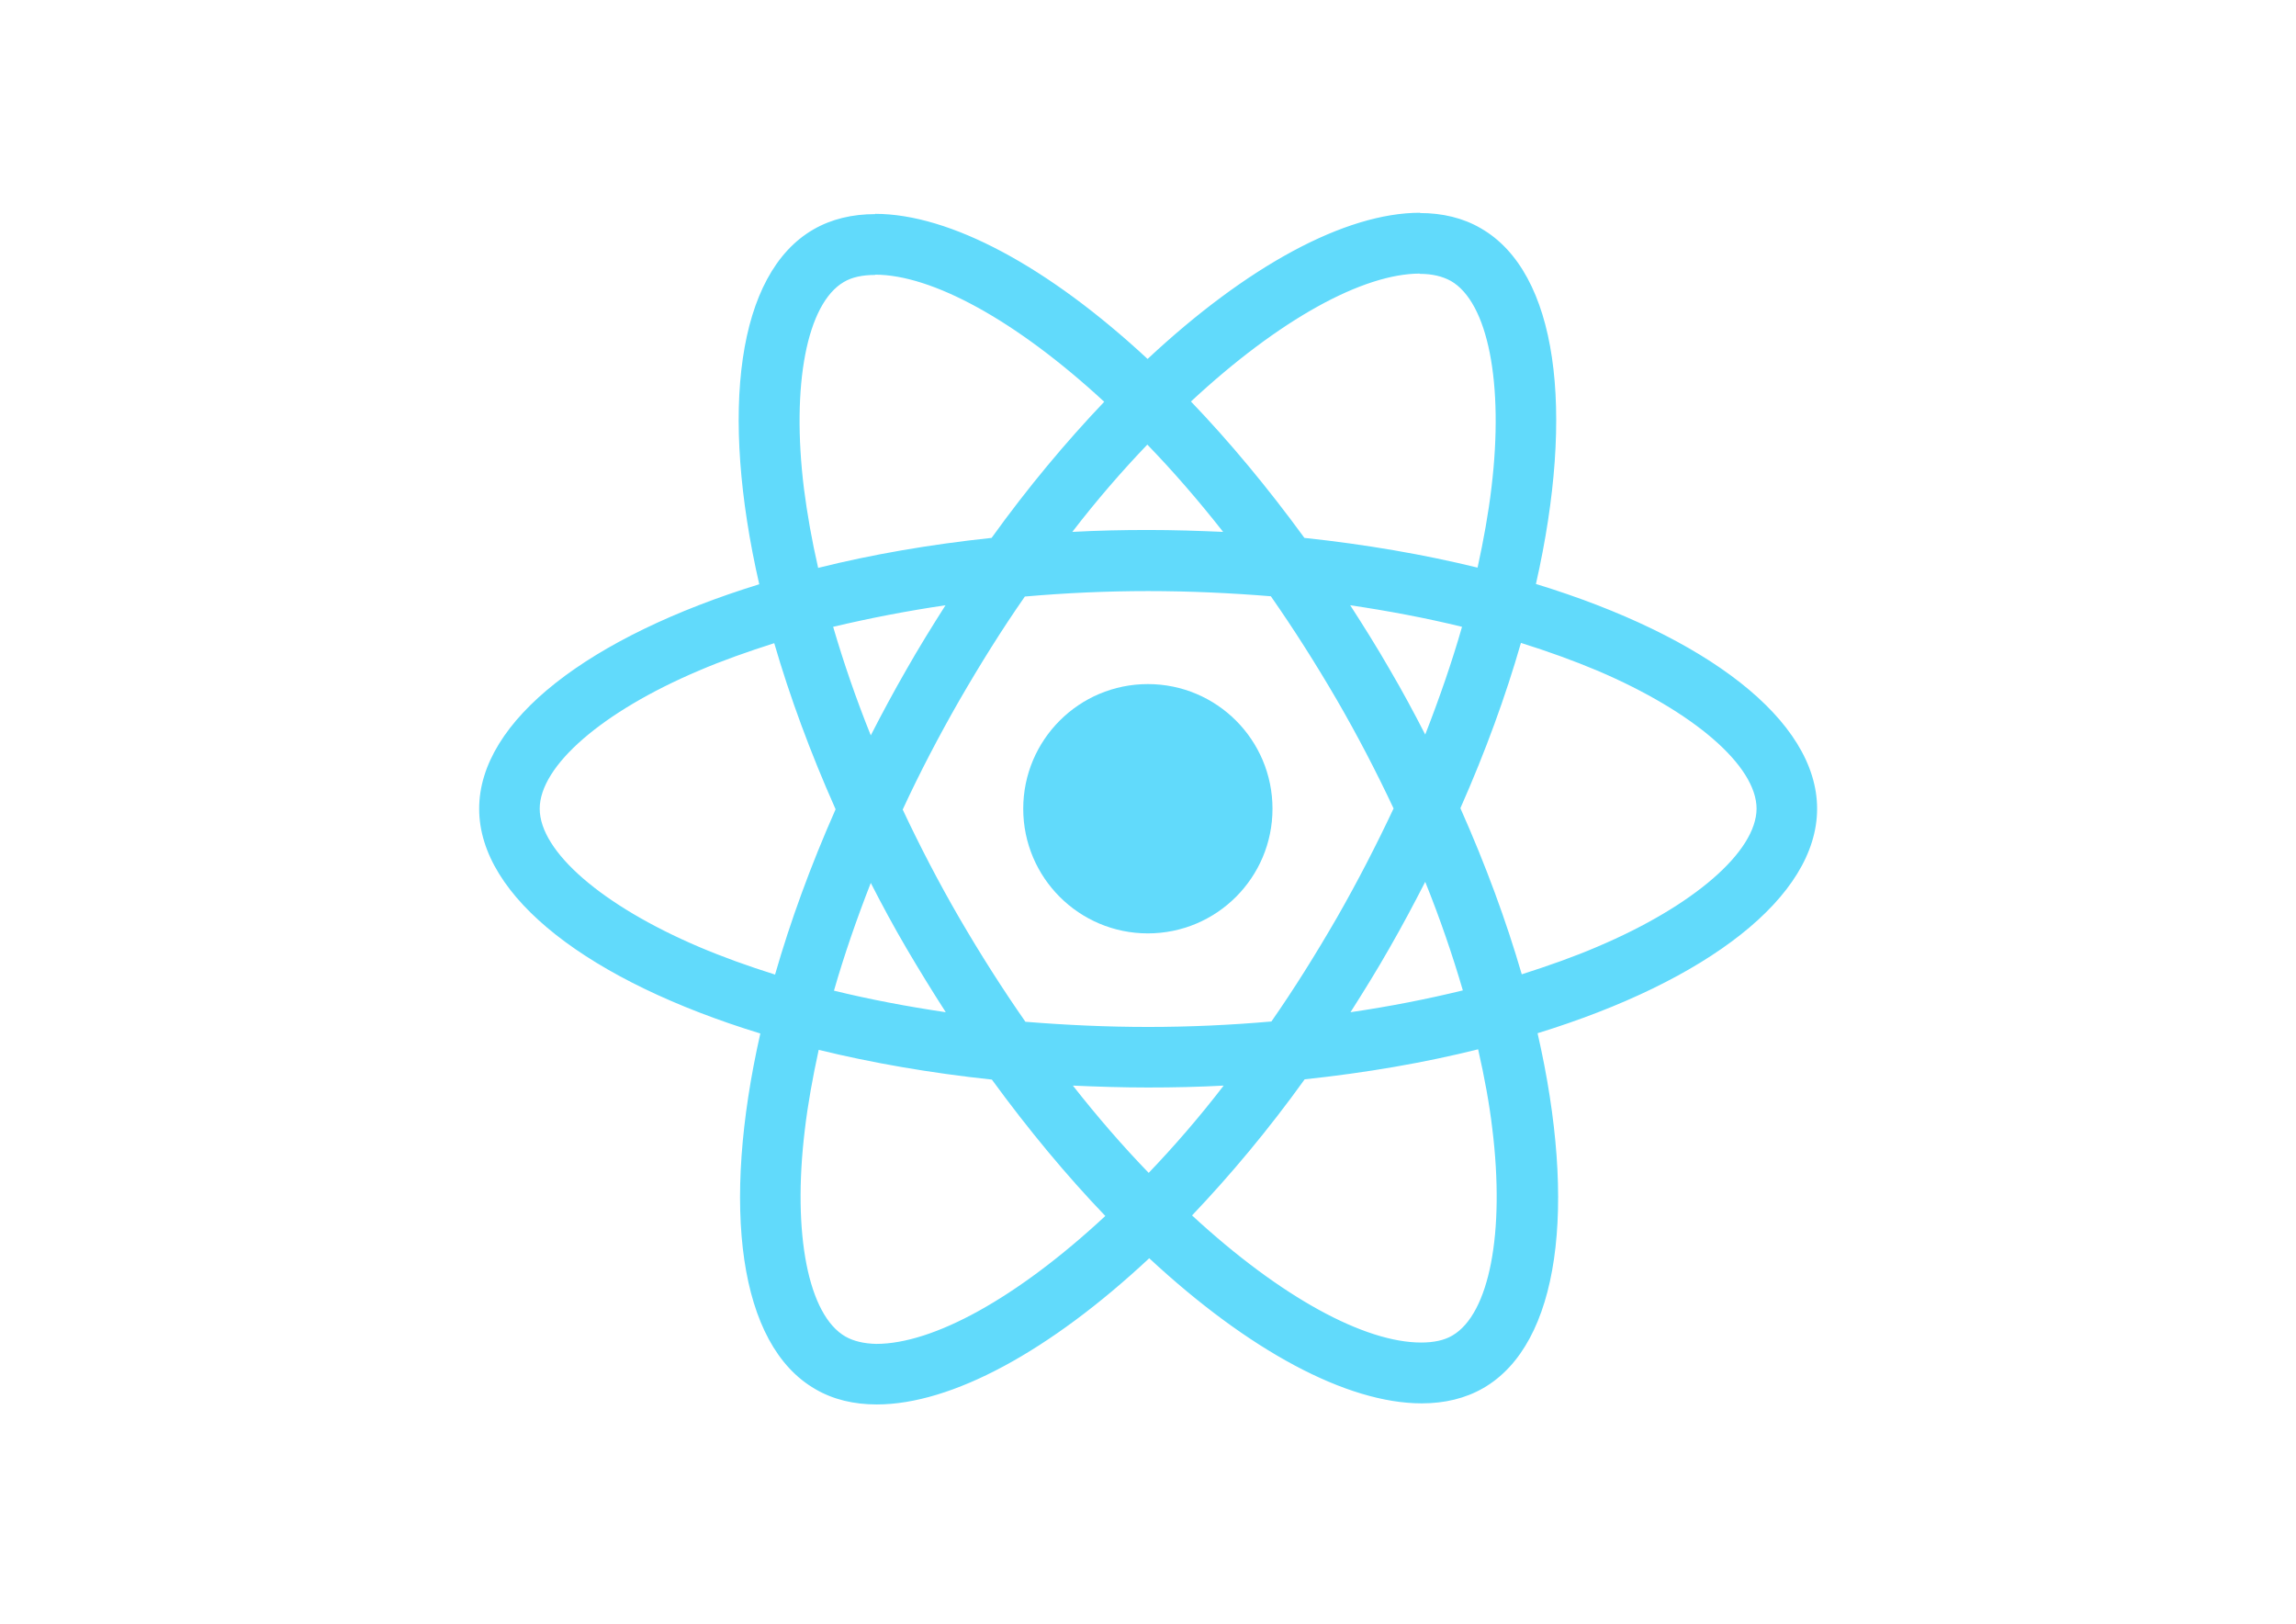
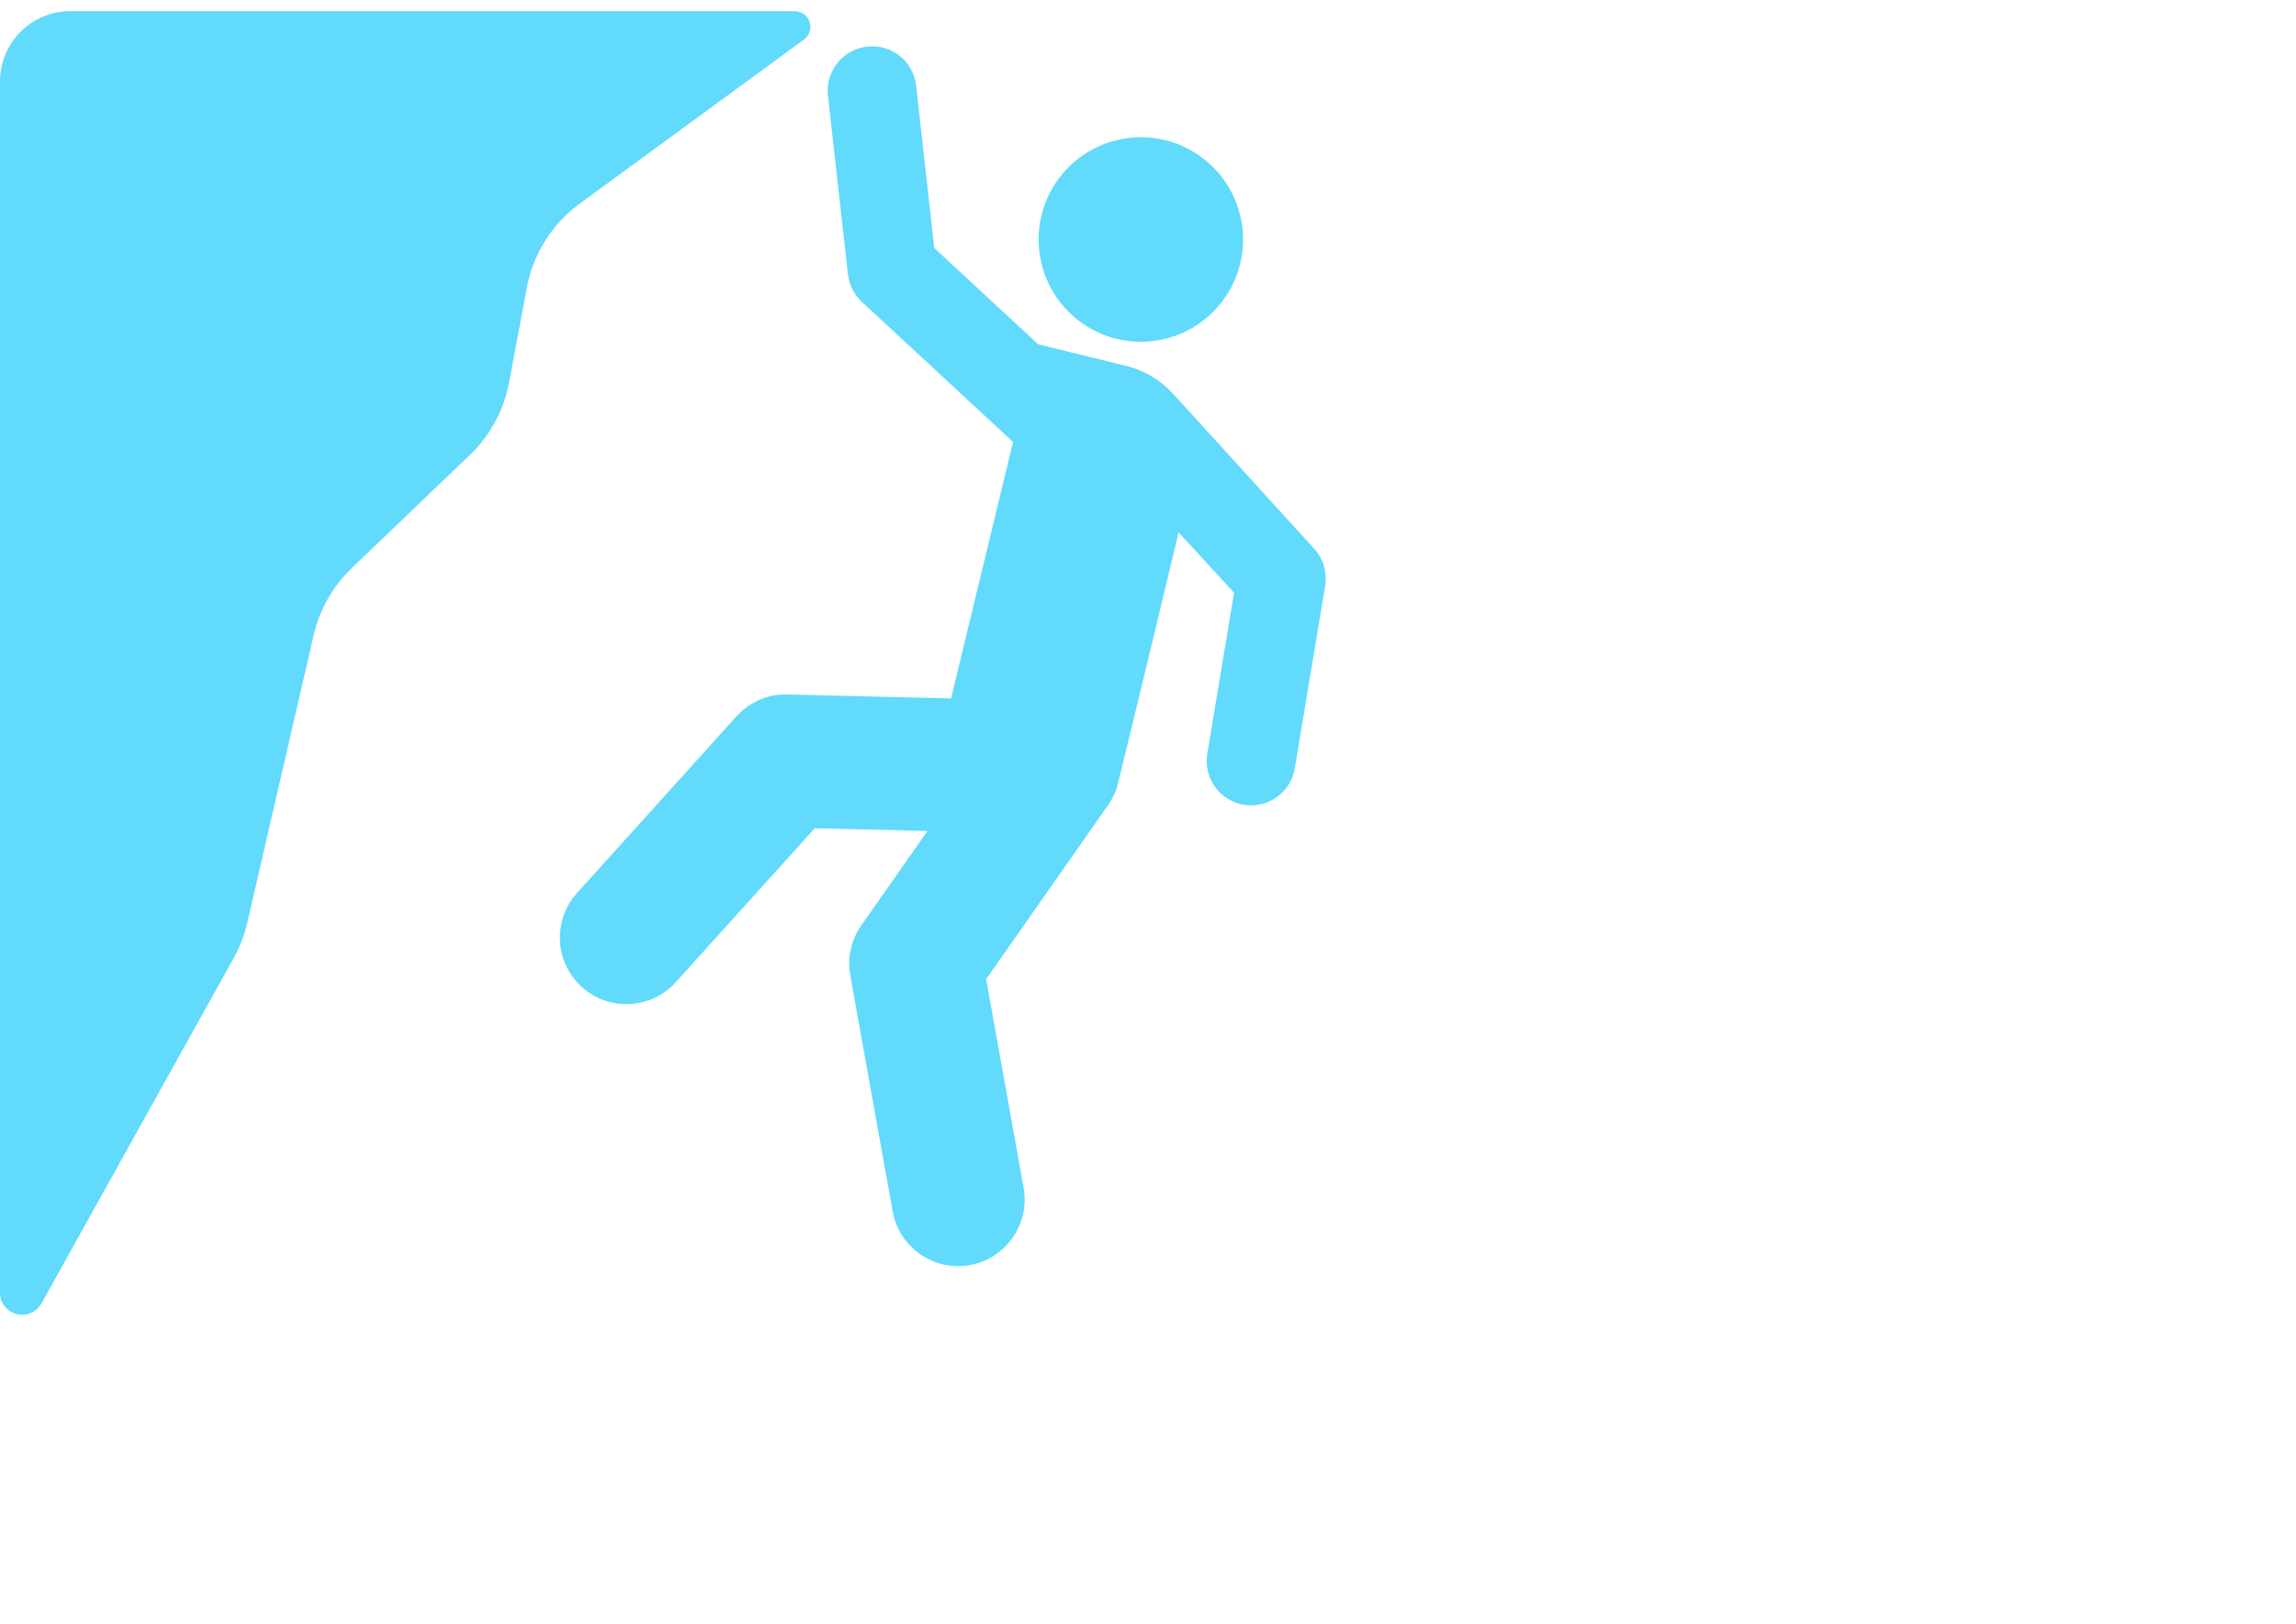
<svg xmlns="http://www.w3.org/2000/svg" viewBox="0 0 841.9 595.3">
  <g fill="#61DAFB">
-     <path d="M666.3 296.5c0-32.5-40.7-63.3-103.1-82.4 14.4-63.6 8-114.2-20.2-130.4-6.5-3.8-14.1-5.6-22.4-5.6v22.3c4.6 0 8.3.9 11.4 2.6 13.6 7.8 19.5 37.5 14.9 75.7-1.1 9.4-2.9 19.3-5.1 29.4-19.6-4.8-41-8.5-63.5-10.9-13.5-18.5-27.5-35.3-41.6-50 32.6-30.3 63.2-46.9 84-46.9V78c-27.5 0-63.5 19.6-99.9 53.6-36.4-33.8-72.4-53.2-99.9-53.2v22.3c20.7 0 51.4 16.5 84 46.6-14 14.7-28 31.4-41.3 49.9-22.6 2.4-44 6.1-63.6 11-2.3-10-4-19.7-5.2-29-4.7-38.2 1.1-67.9 14.6-75.8 3-1.8 6.9-2.6 11.5-2.6V78.5c-8.4 0-16 1.8-22.6 5.6-28.1 16.2-34.4 66.7-19.9 130.1-62.2 19.2-102.7 49.9-102.7 82.3 0 32.5 40.7 63.3 103.1 82.4-14.4 63.6-8 114.2 20.2 130.4 6.5 3.8 14.1 5.6 22.5 5.6 27.5 0 63.5-19.6 99.9-53.6 36.4 33.8 72.4 53.2 99.9 53.2 8.4 0 16-1.8 22.6-5.6 28.1-16.2 34.4-66.7 19.9-130.1 62-19.1 102.5-49.9 102.5-82.3zm-130.2-66.7c-3.7 12.9-8.3 26.2-13.5 39.5-4.1-8-8.4-16-13.1-24-4.6-8-9.5-15.8-14.4-23.4 14.2 2.1 27.9 4.7 41 7.9zm-45.8 106.5c-7.8 13.5-15.8 26.3-24.1 38.2-14.9 1.3-30 2-45.2 2-15.1 0-30.2-.7-45-1.9-8.3-11.9-16.4-24.6-24.2-38-7.6-13.1-14.5-26.4-20.8-39.8 6.2-13.4 13.2-26.8 20.7-39.9 7.8-13.5 15.8-26.3 24.1-38.2 14.9-1.3 30-2 45.2-2 15.1 0 30.2.7 45 1.9 8.3 11.9 16.4 24.6 24.2 38 7.6 13.1 14.5 26.4 20.8 39.8-6.3 13.4-13.2 26.8-20.7 39.9zm32.3-13c5.4 13.4 10 26.8 13.8 39.8-13.1 3.2-26.9 5.9-41.2 8 4.9-7.7 9.8-15.6 14.4-23.7 4.6-8 8.9-16.1 13-24.1zM421.2 430c-9.3-9.6-18.6-20.3-27.8-32 9 .4 18.2.7 27.5.7 9.4 0 18.7-.2 27.8-.7-9 11.7-18.3 22.4-27.5 32zm-74.4-58.9c-14.2-2.1-27.9-4.7-41-7.9 3.7-12.9 8.3-26.2 13.5-39.5 4.1 8 8.4 16 13.1 24 4.7 8 9.5 15.8 14.4 23.4zM420.7 163c9.3 9.6 18.6 20.3 27.8 32-9-.4-18.2-.7-27.5-.7-9.4 0-18.7.2-27.8.7 9-11.7 18.3-22.4 27.5-32zm-74 58.9c-4.9 7.7-9.8 15.6-14.4 23.7-4.6 8-8.9 16-13 24-5.4-13.4-10-26.8-13.8-39.8 13.1-3.1 26.9-5.8 41.2-7.9zm-90.5 125.2c-35.4-15.1-58.3-34.9-58.3-50.6 0-15.7 22.9-35.6 58.3-50.6 8.6-3.7 18-7 27.7-10.1 5.7 19.6 13.2 40 22.5 60.9-9.2 20.8-16.6 41.1-22.2 60.6-9.9-3.1-19.3-6.5-28-10.2zM310 490c-13.6-7.8-19.5-37.5-14.9-75.7 1.1-9.4 2.9-19.3 5.1-29.4 19.6 4.8 41 8.5 63.5 10.9 13.5 18.5 27.5 35.3 41.6 50-32.6 30.3-63.2 46.9-84 46.9-4.5-.1-8.3-1-11.3-2.7zm237.2-76.2c4.7 38.2-1.1 67.9-14.6 75.8-3 1.8-6.9 2.6-11.5 2.6-20.7 0-51.4-16.5-84-46.6 14-14.7 28-31.4 41.3-49.9 22.6-2.4 44-6.1 63.6-11 2.3 10.1 4.1 19.8 5.2 29.1zm38.5-66.7c-8.6 3.7-18 7-27.7 10.1-5.7-19.6-13.2-40-22.5-60.9 9.2-20.8 16.6-41.1 22.2-60.6 9.9 3.1 19.3 6.5 28.1 10.2 35.4 15.1 58.3 34.9 58.3 50.6-.1 15.7-23 35.6-58.4 50.6zM320.8 78.4z" />
-     <circle cx="420.9" cy="296.5" r="45.7" />
-     <path d="M520.5 78.1z" />
+     <path d="M481.828,201.114l-51.629-56.693c-4.633-5.088-10.678-8.679-17.361-10.314l-32.127-7.859l-38.136-35.326l-6.638-59.475   c-1.001-8.92-8.91-15.36-17.98-14.352c-8.926,0.993-15.359,9.038-14.359,17.972l7.324,65.489c0.441,3.875,2.252,7.473,5.114,10.126   l55.431,51.344l-22.728,94.031l-60.007-1.445c-6.909-0.271-13.945,2.771-18.697,8.037l-58.448,64.741   c-9.037,10.007-8.244,25.429,1.762,34.458c9.959,9.029,25.428,8.236,34.453-1.754l50.953-56.435l41.33,0.993l-24.272,34.633   c-3.731,5.32-5.178,11.912-4.034,18.315l15.532,86.501c2.129,11.801,12.406,20.094,23.987,20.094c1.427,0,2.89-0.128,4.333-0.392   c13.264-2.382,22.094-15.065,19.715-28.327l-13.742-76.503l44.57-63.615c1.619-2.31,2.927-4.792,3.588-7.44   c5.777-23.157,22.413-92.727,22.413-92.727l20.348,22.11l-9.831,59.029c-1.479,8.857,4.509,17.234,13.371,18.712   c0.904,0.151,1.798,0.224,2.688,0.224c7.814,0,14.706-5.64,16.025-13.597l11.135-66.87   C486.736,209.858,485.225,204.808,481.828,201.114z" />
+     <path d="M397.312,118.846c17.106,11.611,40.425,7.132,52.05-10.015c11.609-17.13,7.132-40.44-10.007-52.059   c-17.154-11.619-40.44-7.132-52.065,9.999C375.691,83.917,380.157,107.219,397.312,118.846z" />
+     <path d="M212.555,74.682l82.244-60.184c2.018-1.469,2.843-4.066,2.082-6.432c-0.781-2.358-2.986-3.963-5.482-3.963H25.762   C11.533,4.102,0,15.634,0,29.858v444.047c0,3.701,2.496,6.933,6.084,7.863c3.571,0.93,7.339-0.684,9.133-3.916l70.476-126.624   c2.257-4.042,3.923-8.386,4.972-12.904l24.35-105.491c2.157-9.363,7.021-17.9,13.961-24.556l43.299-41.465   c7.464-7.14,12.482-16.439,14.389-26.589l6.514-34.77C195.48,93.106,202.405,82.099,212.555,74.682z" />
  </g>
</svg>
